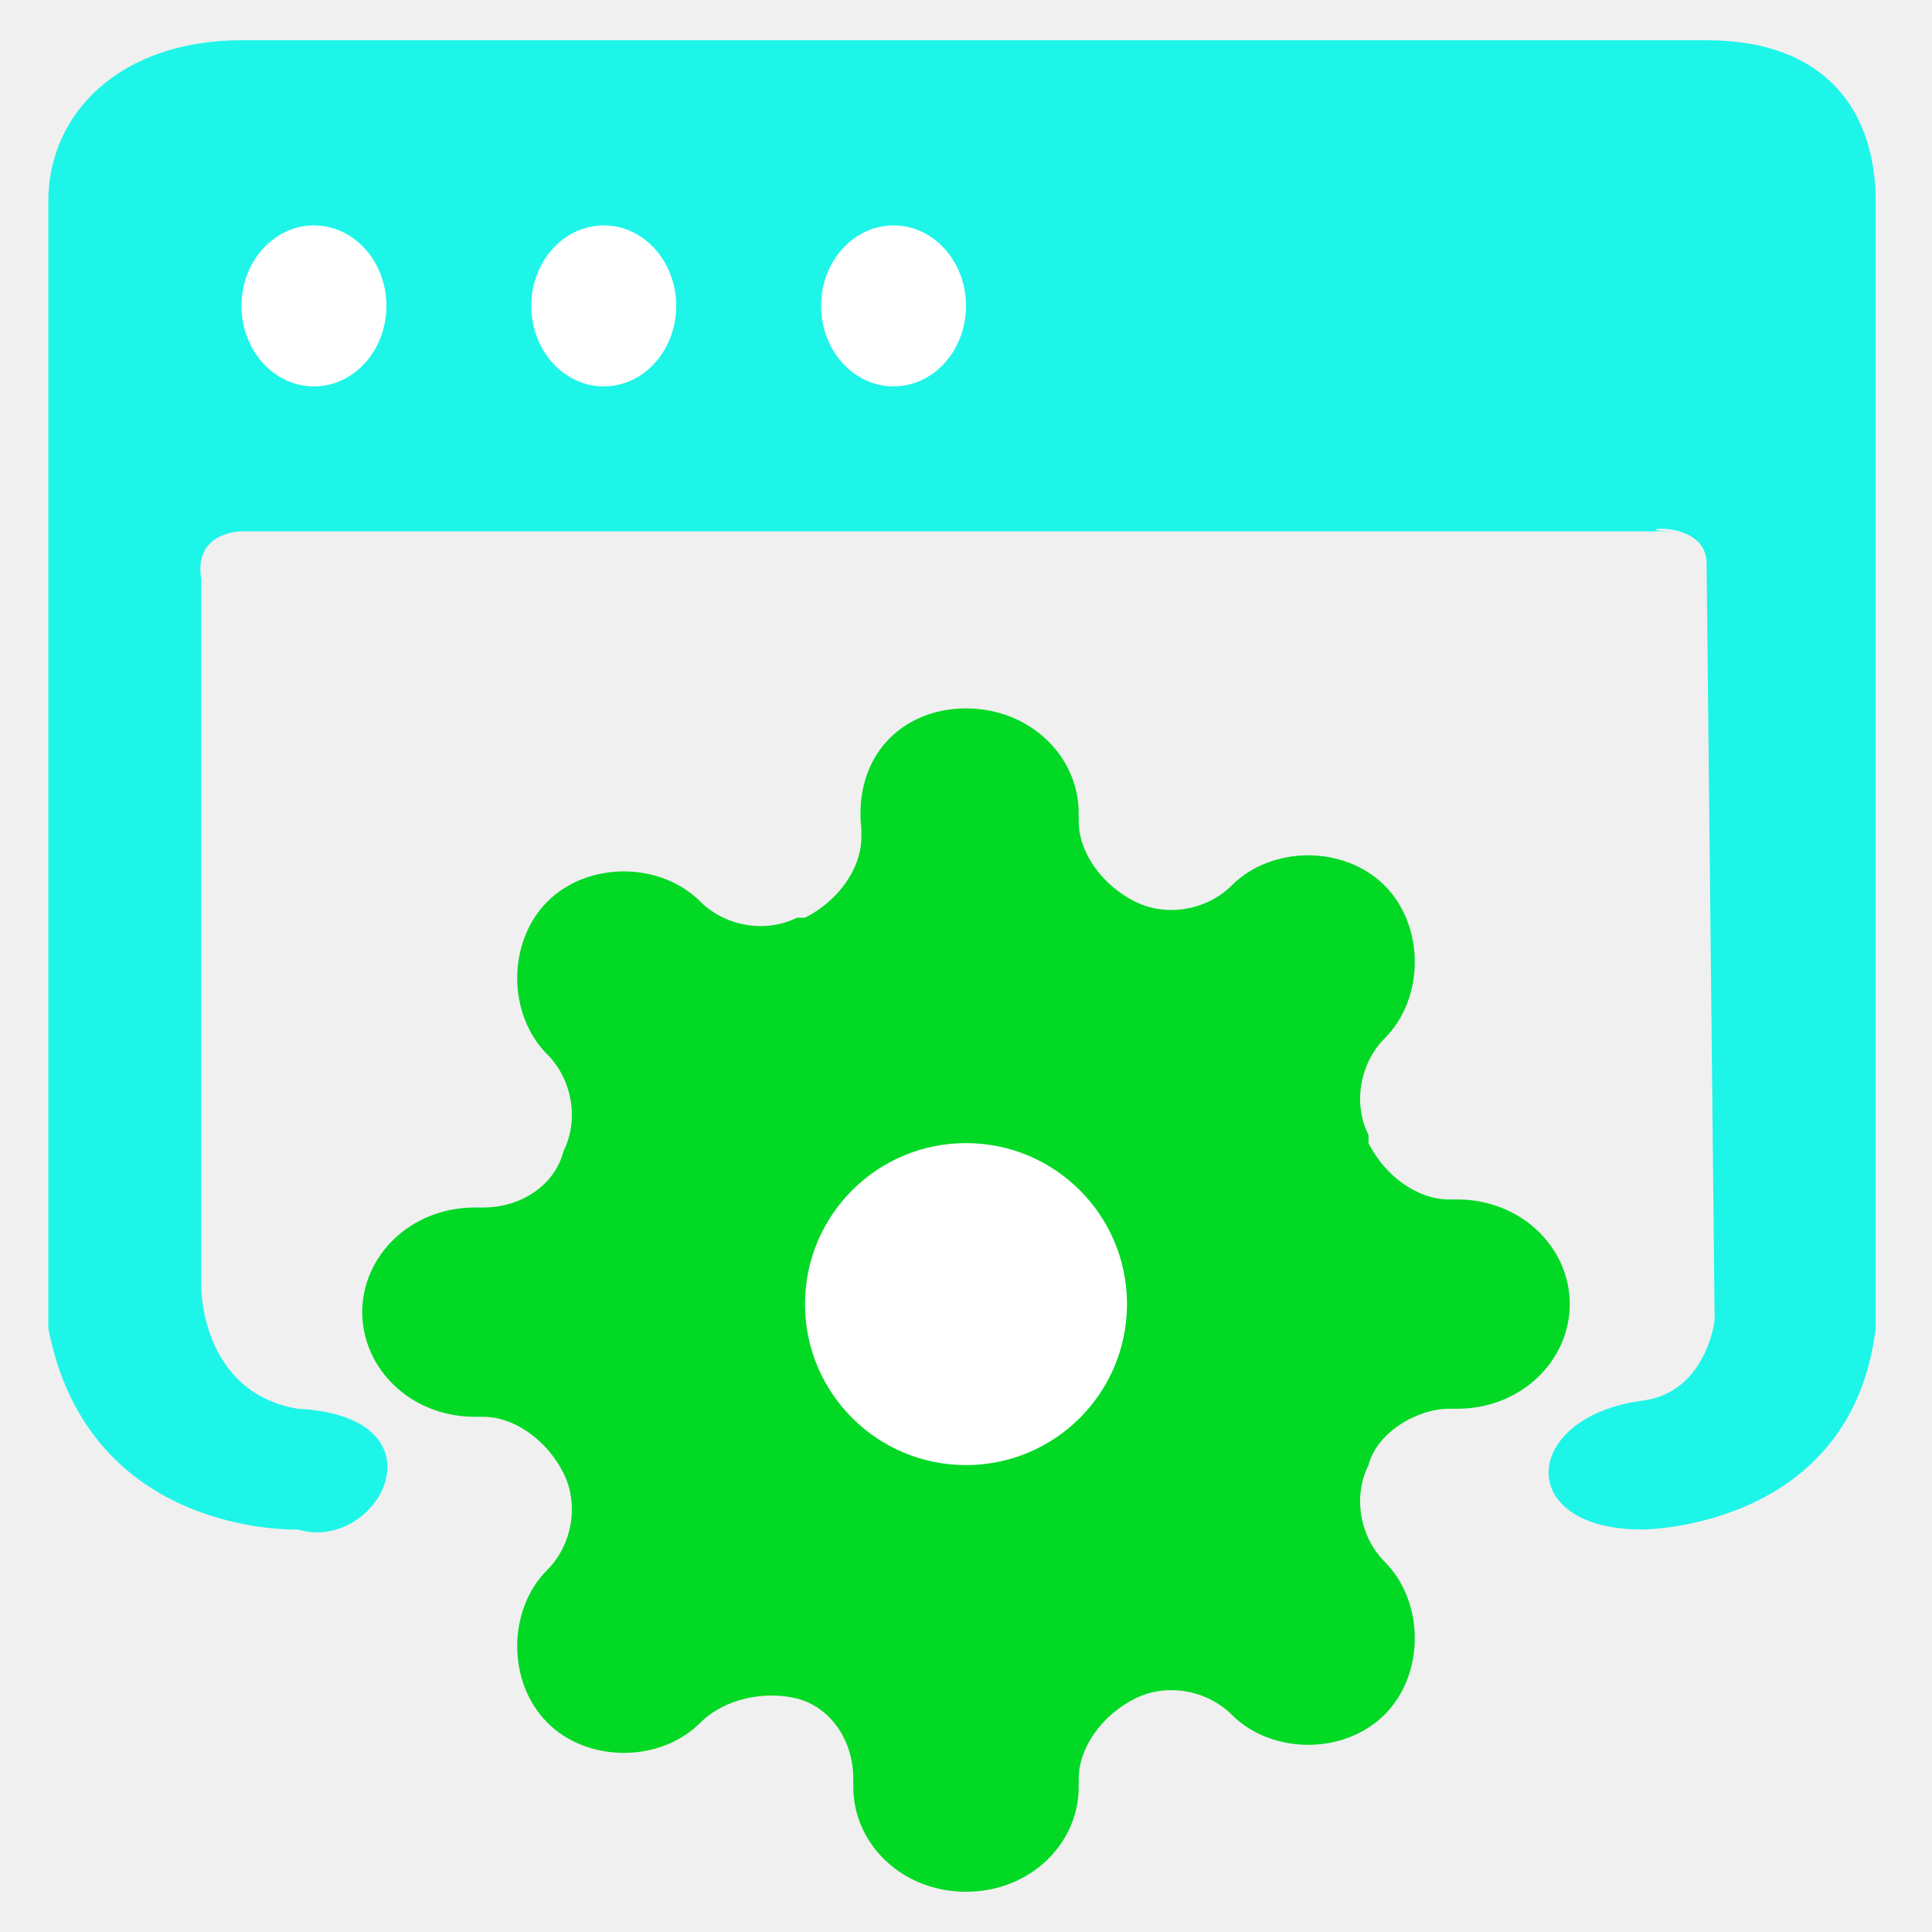
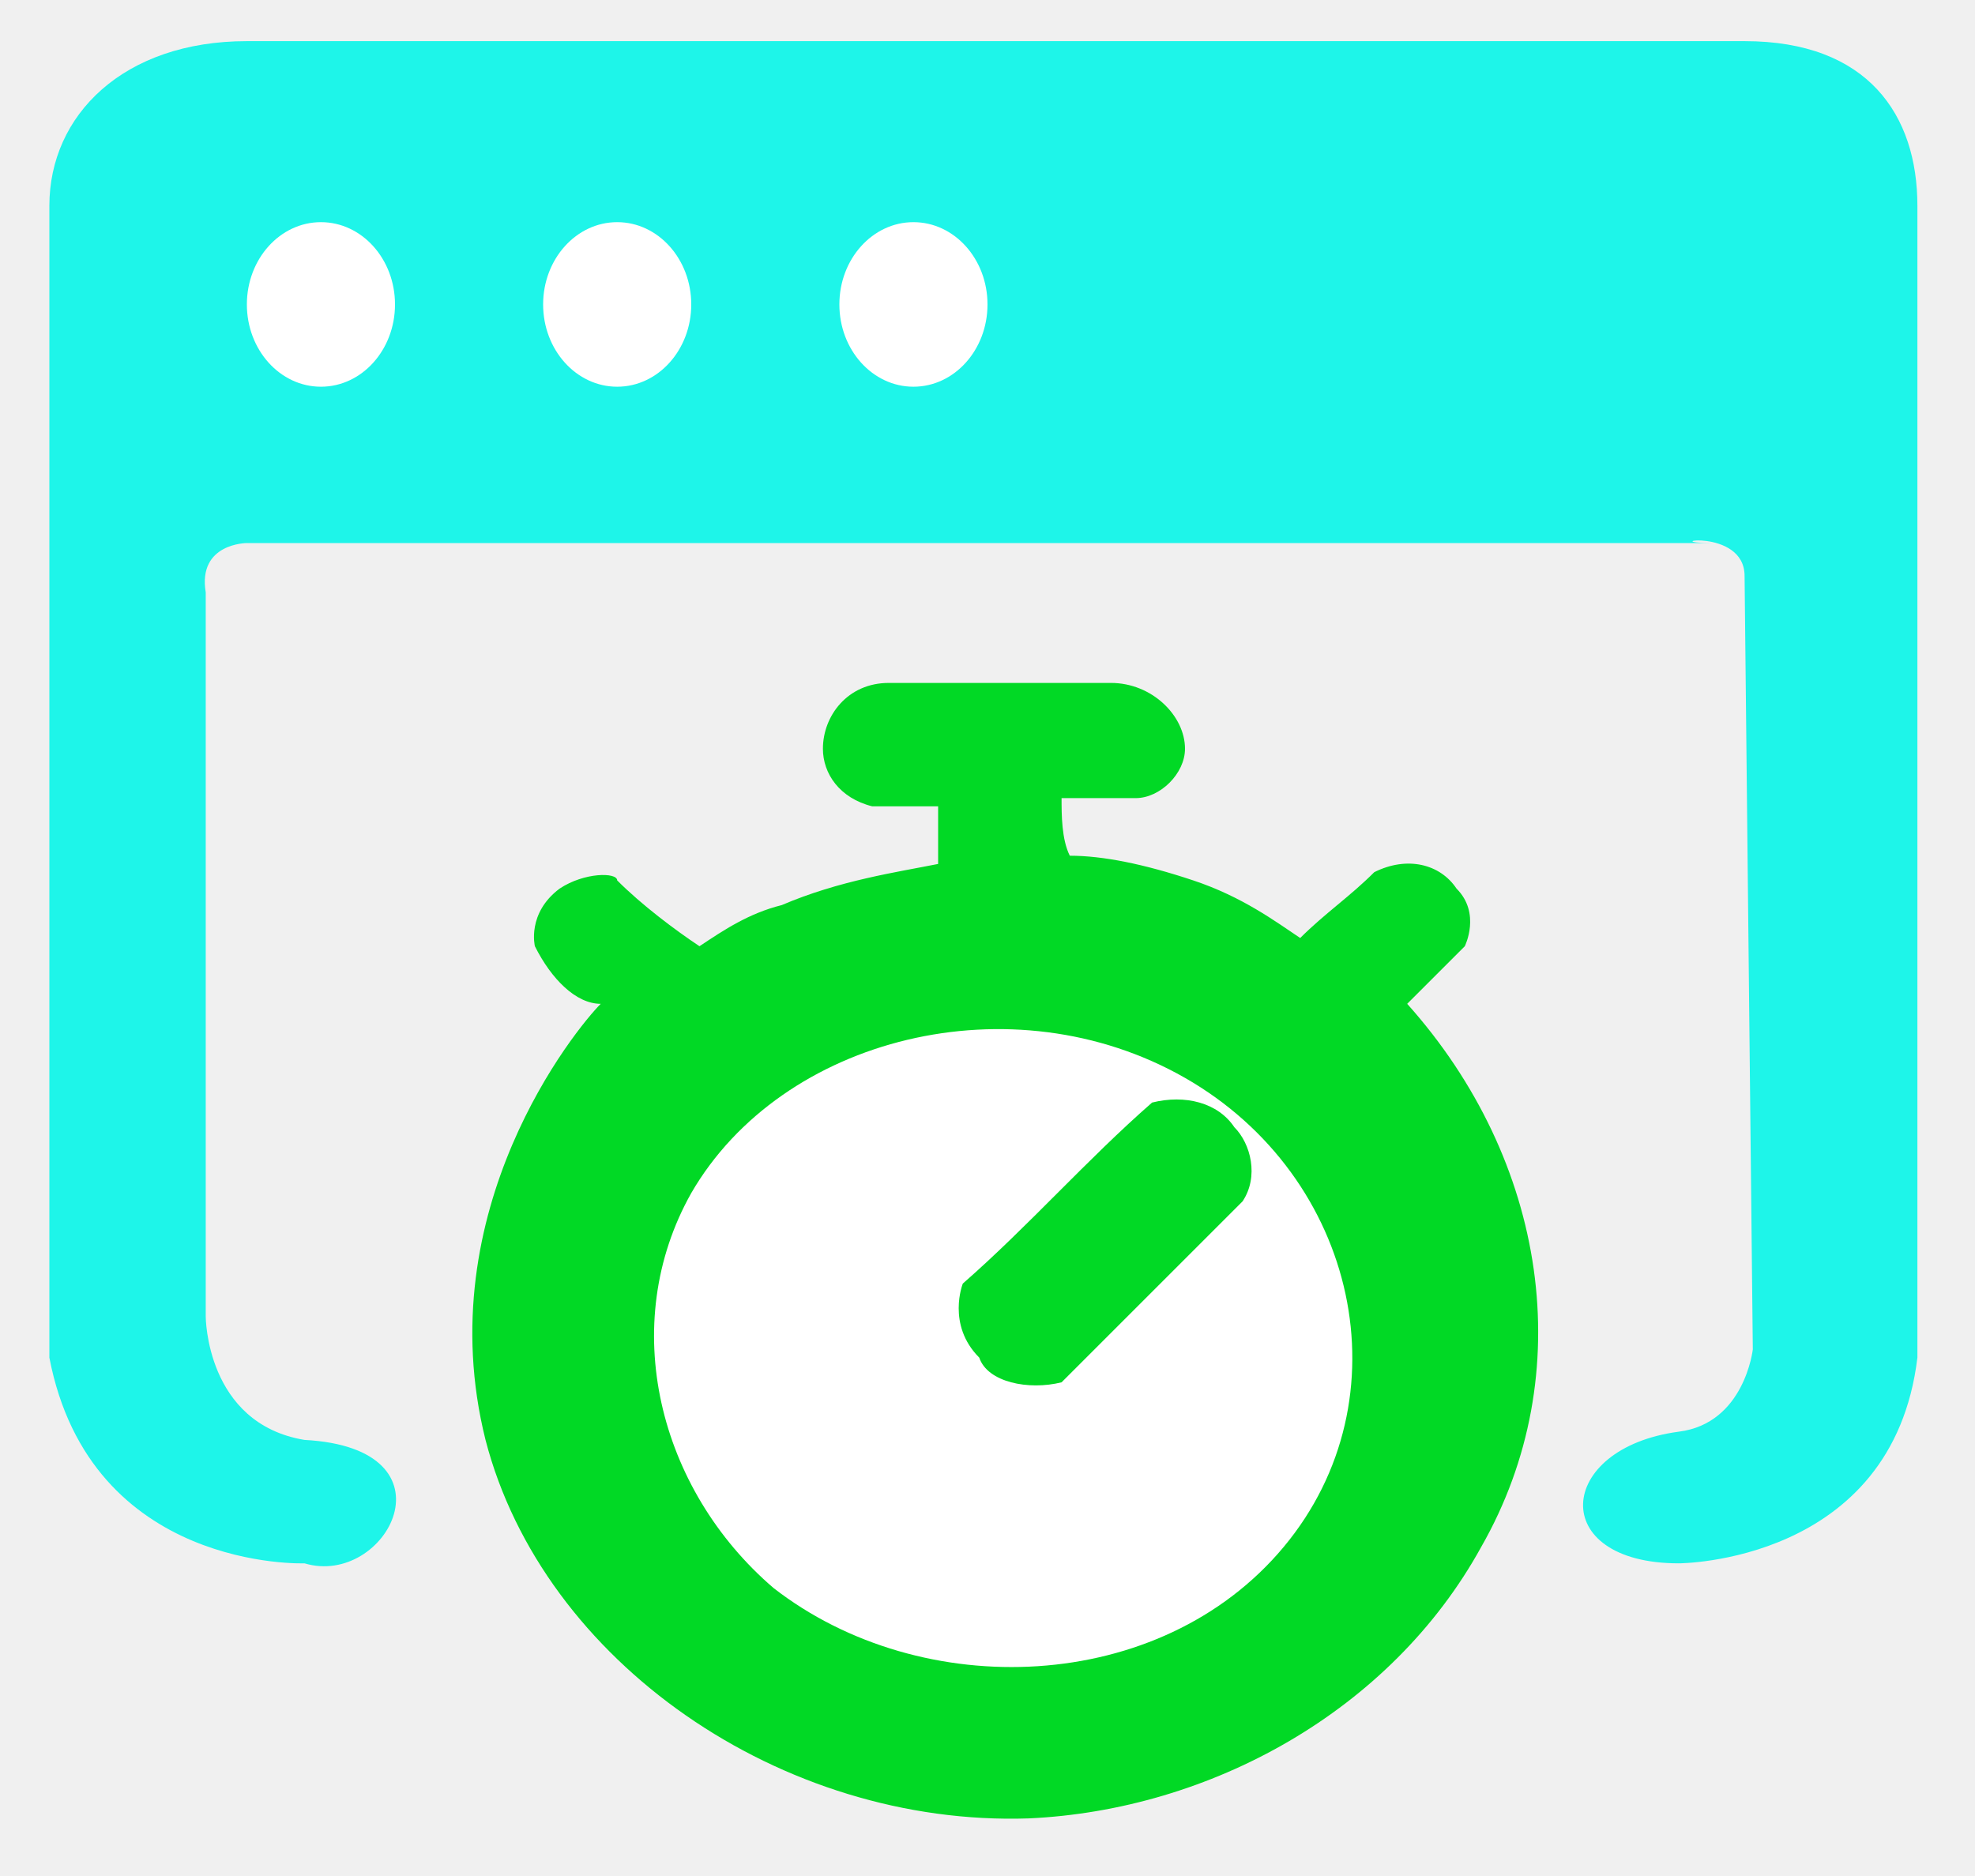
- <svg xmlns="http://www.w3.org/2000/svg" version="1.1" id="Слой_1" x="0px" y="0px" viewBox="0 0 24 24" style="enable-background:new 0 0 24 24;" xml:space="preserve">
+ <svg xmlns="http://www.w3.org/2000/svg" version="1.1" x="0px" y="0px" viewBox="0 0 24 22.8" style="enable-background:new 0 0 24 22.8;" xml:space="preserve">
  <style type="text/css">
- 	.st0{fill:#01D925;}
+ 	.st0{fill:#1EF5E9;}
	.st1{fill:#FFFFFF;}
- 	.st2{fill:#1EF5E9;}
+ 	.st2{display:none;}
+ 	.st3{display:inline;}
+ 	.st4{fill:#01D925;}
</style>
-   <g id="Слой_1_2_">
-     <g id="Слой_2_2_">
-       <path class="st0" d="M12,8.8c0.8,0,1.4,0.6,1.4,1.3v0.1c0,0.4,0.3,0.8,0.7,1s0.9,0.1,1.2-0.2l0,0c0.5-0.5,1.4-0.5,1.9,0l0,0    c0.5,0.5,0.5,1.4,0,1.9l0,0l0,0c-0.3,0.3-0.4,0.8-0.2,1.2v0.1c0.2,0.4,0.6,0.7,1,0.7h0.1c0.8,0,1.4,0.6,1.4,1.3    c0,0.7-0.6,1.3-1.4,1.3H18c-0.4,0-0.9,0.3-1,0.7c-0.2,0.4-0.1,0.9,0.2,1.2l0,0c0.5,0.5,0.5,1.4,0,1.9l0,0c-0.5,0.5-1.4,0.5-1.9,0    l0,0l0,0c-0.3-0.3-0.8-0.4-1.2-0.2c-0.4,0.2-0.7,0.6-0.7,1v0.1c0,0.7-0.6,1.3-1.4,1.3s-1.4-0.6-1.4-1.3v-0.1c0-0.5-0.3-0.9-0.7-1    s-0.9,0-1.2,0.3l0,0c-0.5,0.5-1.4,0.5-1.9,0l0,0c-0.5-0.5-0.5-1.4,0-1.9l0,0l0,0c0.3-0.3,0.4-0.8,0.2-1.2c-0.2-0.4-0.6-0.7-1-0.7    H5.9c-0.8,0-1.4-0.6-1.4-1.3c0-0.7,0.6-1.3,1.4-1.3H6c0.5,0,0.9-0.3,1-0.7c0.2-0.4,0.1-0.9-0.2-1.2l0,0c-0.5-0.5-0.5-1.4,0-1.9    l0,0c0.5-0.5,1.4-0.5,1.9,0l0,0l0,0c0.3,0.3,0.8,0.4,1.2,0.2H10c0.4-0.2,0.7-0.6,0.7-1v-0.1C10.6,9.4,11.2,8.8,12,8.8" />
-       <circle class="st1" cx="12" cy="16.2" r="2" />
-       <path class="st2" d="M0.6,2.5v14C1.1,19.1,3.7,19,3.7,19c1,0.3,1.9-1.4,0-1.5C2.5,17.3,2.5,16,2.5,16V7.2C2.4,6.6,3,6.6,3,6.6    h17.8c-0.7,0,0.4-0.2,0.4,0.4l0.1,9.4c0,0-0.1,0.9-0.9,1c-1.5,0.2-1.6,1.6,0,1.6c0,0,2.6,0,2.9-2.5v-14c0-1.1-0.6-2-2.1-2H3    C1.5,0.5,0.6,1.4,0.6,2.5z" />
-       <ellipse class="st1" cx="3.9" cy="3.8" rx="0.9" ry="1" />
-       <ellipse class="st1" cx="11.1" cy="3.8" rx="0.9" ry="1" />
-       <ellipse class="st1" cx="7.5" cy="3.8" rx="0.9" ry="1" />
+   <g id="Слой_1">
+     <g id="Слой_1_1_">
+       <g id="Слой_1_2_">
+         <g id="Слой_2_2_">
+           <path class="st0" d="M0.6,2.5v14C1.1,19.1,3.7,19,3.7,19c1,0.3,1.9-1.4,0-1.5C2.5,17.3,2.5,16,2.5,16V7.2C2.4,6.6,3,6.6,3,6.6      h17.8c-0.7,0,0.4-0.2,0.4,0.4l0.1,9.4c0,0-0.1,0.9-0.9,1c-1.5,0.2-1.6,1.6,0,1.6c0,0,2.6,0,2.9-2.5v-14c0-1.1-0.6-2-2.1-2H3      C1.5,0.5,0.6,1.4,0.6,2.5z" />
+           <ellipse class="st1" cx="3.9" cy="3.7" rx="0.9" ry="1" />
+           <ellipse class="st1" cx="11.1" cy="3.7" rx="0.9" ry="1" />
+           <ellipse class="st1" cx="7.5" cy="3.7" rx="0.9" ry="1" />
+         </g>
+       </g>
+     </g>
+     <g id="Слой_2_3_" class="st2">
+       <g id="Слой_2_1_" class="st3">
+         <g id="Слой_1_3_">
+           <path class="st4" d="M12-0.6c1.2,0,2.1,0.9,2.1,1.9v0.1c0,0.6,0.4,1.2,1,1.4c0.6,0.3,1.3,0.1,1.8-0.3l0,0c0.7-0.7,2.1-0.7,2.8,0      l0,0c0.7,0.7,0.7,2,0,2.7l0,0l0,0c-0.4,0.4-0.6,1.2-0.3,1.7V7c0.3,0.6,0.9,1,1.5,1H21c1.2,0,2.1,0.9,2.1,1.9s-0.9,1.9-2.1,1.9      h-0.1c-0.6,0-1.3,0.4-1.5,1c-0.3,0.6-0.1,1.3,0.3,1.7l0,0c0.7,0.7,0.7,2,0,2.7l0,0c-0.7,0.7-2.1,0.7-2.8,0l0,0l0,0      c-0.4-0.4-1.2-0.6-1.8-0.3c-0.6,0.3-1,0.9-1,1.4v0.1c0,1-0.9,1.9-2.1,1.9s-2-0.5-2-1.5v-0.1c0-0.7-0.4-1.3-1-1.4s-1.3,0-1.8,0.4      l0,0c-0.7,0.7-2.1,0.7-2.8,0l0,0c-0.7-0.7-0.7-2,0-2.7l0,0l0,0c0.4-0.4,0.6-1.2,0.3-1.7c-0.3-0.6-0.9-1-1.5-1H3.1      c-1.2,0-2.1-0.9-2.1-1.9s0.9-2,2.1-2h0.1c0.7,0,1.3-0.4,1.5-1C5,6.8,4.8,6.1,4.4,5.7l0,0C3.7,5,3.7,3.7,4.4,3l0,0      c0.7-0.7,2.1-0.7,2.8,0l0,0l0,0C7.6,3.4,8.4,3.6,9,3.3h0.1c0.6-0.3,1-0.9,1-1.4V1.6C10,0.3,10.8-0.6,12-0.6" />
+           <ellipse class="st1" cx="12" cy="10.1" rx="2.9" ry="2.9" />
+         </g>
+       </g>
+     </g>
+     <g>
+       <path class="st4" d="M6.5,11.5c0,0-0.1-0.4,0.3-0.7c0.3-0.2,0.7-0.2,0.7-0.1c0.3,0.3,0.7,0.6,1,0.8c0.3-0.2,0.6-0.4,1-0.5    c0.7-0.3,1.4-0.4,1.9-0.5c0-0.2,0-0.5,0-0.7h-0.8C10.2,9.7,10,9.4,10,9.1c0-0.4,0.3-0.8,0.8-0.8c0.9,0,1.8,0,2.7,0    c0.5,0,0.9,0.4,0.9,0.8c0,0.3-0.3,0.6-0.6,0.6c-0.3,0-0.6,0-0.9,0c0,0.2,0,0.5,0.1,0.7c0.4,0,0.9,0.1,1.5,0.3    c0.6,0.2,1,0.5,1.3,0.7c0.3-0.3,0.6-0.5,0.9-0.8c0.4-0.2,0.8-0.1,1,0.2c0.3,0.3,0.1,0.7,0.1,0.7c-0.2,0.2-0.5,0.5-0.7,0.7    c1.7,1.9,2.1,4.5,0.9,6.6c-1.1,2-3.3,3.2-5.5,3.3c-3,0.1-5.9-1.9-6.6-4.6c-0.7-2.8,1.1-5,1.4-5.3C7,12.2,6.7,11.9,6.5,11.5z" />
+       <path class="st1" d="M15.6,18.8c-1.5,1.8-4.4,1.9-6.2,0.5c-1.4-1.2-1.9-3.2-1-4.8c1.1-1.9,3.9-2.6,6-1.4    C16.5,14.3,17.1,17,15.6,18.8z" />
    </g>
  </g>
+   <g id="Слой_2">
+     <path class="st4" d="M12.9,16.8l2.2-2.2c0.2-0.3,0.1-0.7-0.1-0.9c-0.2-0.3-0.6-0.4-1-0.3c-0.8,0.7-1.5,1.5-2.3,2.2   c0,0-0.2,0.5,0.2,0.9C12,16.8,12.5,16.9,12.9,16.8z" />
+   </g>
</svg>
